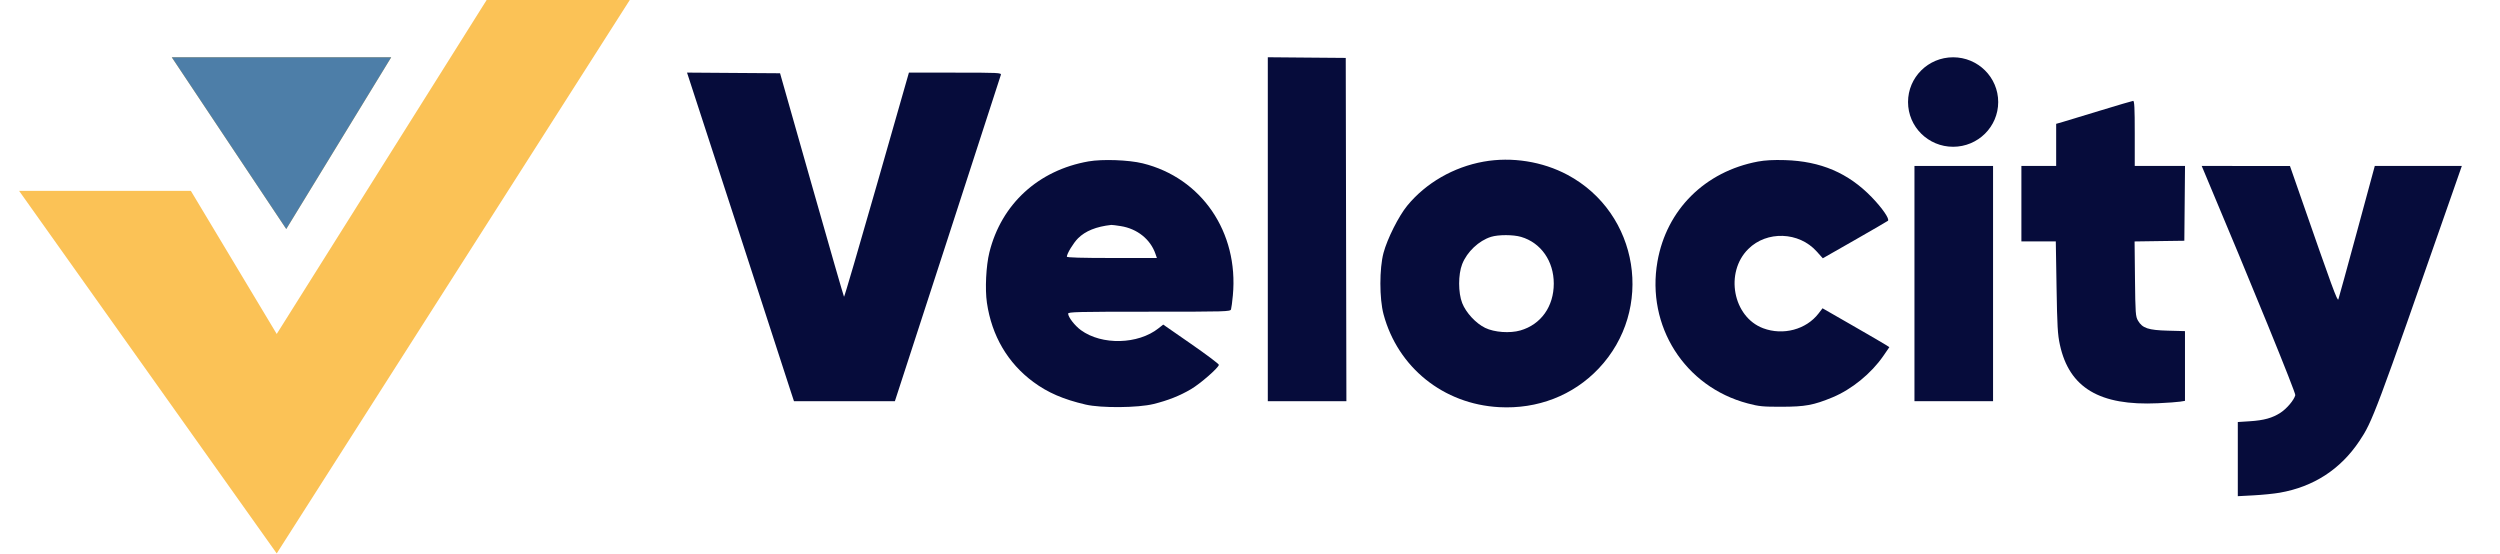
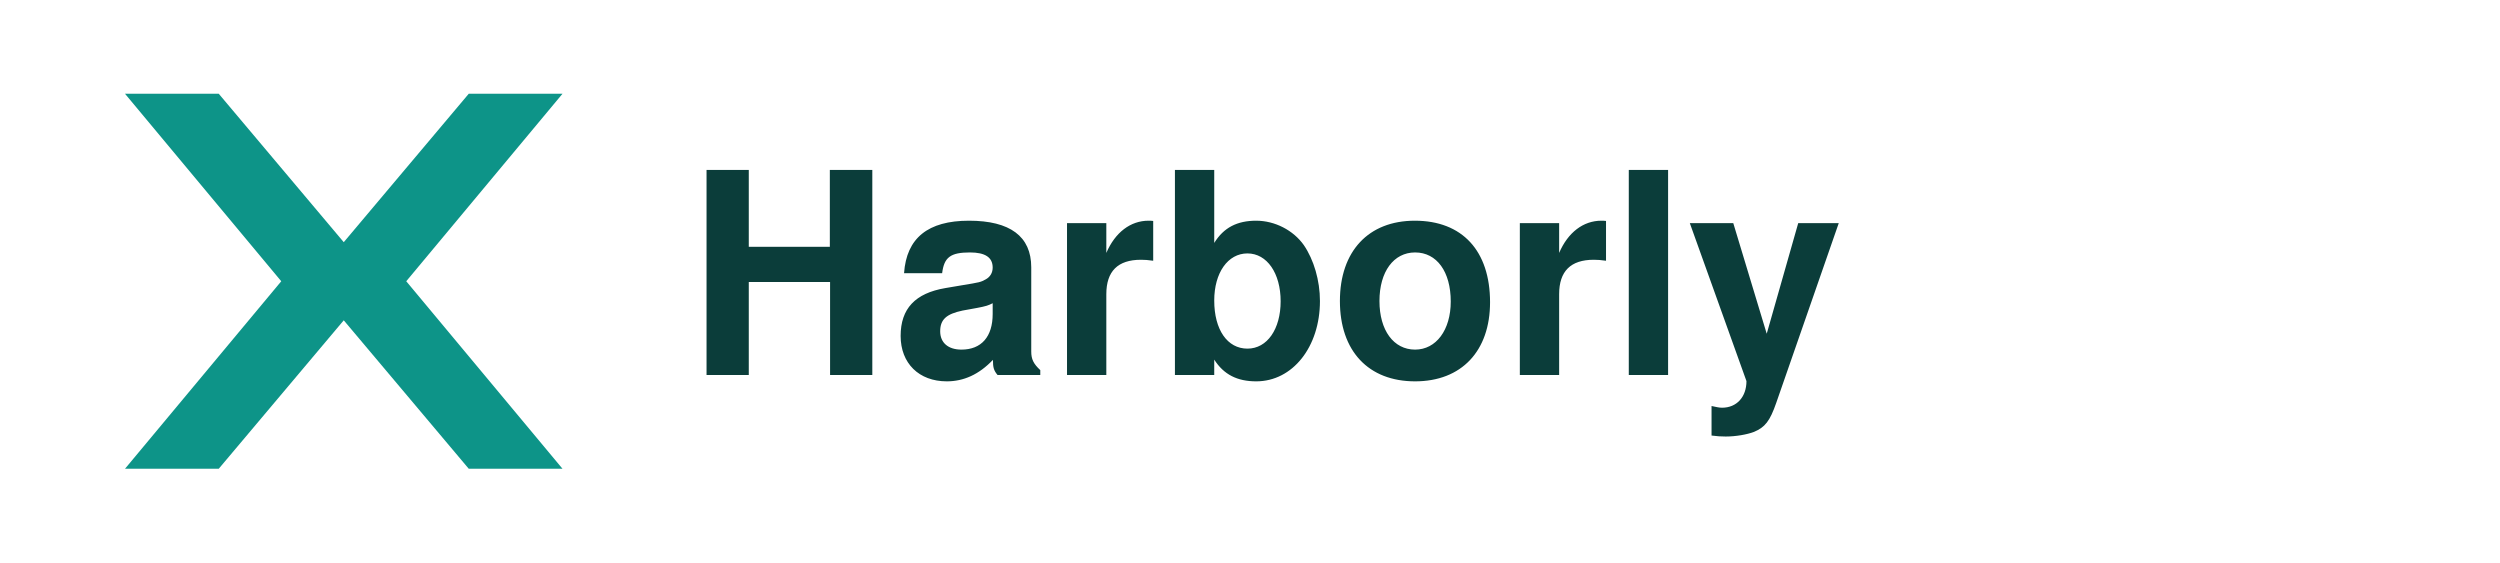
- <svg xmlns="http://www.w3.org/2000/svg" width="131" height="29" viewBox="0 0 131 29" fill="none">
-   <path d="M20.5 3H9L15 12L20.5 3Z" fill="#FBC256" />
-   <path d="M10 10H1L14.5 29L33 0H25.5L14.5 17.5L10 10Z" fill="#FBC256" />
-   <path d="M20.5 3H9L15 12L20.5 3Z" fill="#4D7EA8" />
-   <path d="M104.706 5.347C104.706 6.642 103.648 7.691 102.343 7.691C101.038 7.691 99.981 6.642 99.981 5.347C99.981 4.052 101.038 3.002 102.343 3.002C103.648 3.002 104.706 4.052 104.706 5.347Z" fill="#060C3B" />
-   <path d="M100.318 14.859V21.022H102.377H104.436V14.859V8.696H102.377H100.318V14.859Z" fill="#060C3B" />
-   <path d="M110.072 5.788C109.181 6.061 108.293 6.33 108.098 6.387L107.743 6.489V7.593V8.696H106.832H105.921V10.672V12.649H106.822H107.724L107.763 15.043C107.796 17.082 107.822 17.531 107.937 18.06C108.425 20.32 110.021 21.273 113.076 21.13C113.577 21.107 114.101 21.069 114.24 21.046L114.493 21.005V19.178V17.351L113.599 17.327C112.569 17.3 112.262 17.197 112.031 16.802C111.904 16.584 111.893 16.433 111.873 14.61L111.852 12.652L113.155 12.633L114.459 12.615L114.477 10.656L114.495 8.696H113.178H111.861V6.988C111.861 5.662 111.842 5.281 111.776 5.286C111.73 5.29 110.963 5.516 110.072 5.788Z" fill="#060C3B" />
-   <path d="M115.475 8.947C117.992 14.92 120.304 20.587 120.274 20.707C120.21 20.959 119.836 21.405 119.506 21.622C119.08 21.902 118.63 22.027 117.885 22.074L117.261 22.114V24.057V26L118.088 25.956C118.542 25.932 119.158 25.87 119.456 25.818C121.23 25.508 122.636 24.598 123.629 23.115C124.32 22.083 124.444 21.753 128.503 10.12L129 8.696H126.719H124.439L123.509 12.126C122.997 14.012 122.557 15.614 122.53 15.686C122.483 15.812 122.21 15.069 120.513 10.187L119.994 8.698L117.682 8.697L115.369 8.696L115.475 8.947Z" fill="#060C3B" />
-   <path d="M92.118 8.465C89.341 8.986 87.328 10.987 86.851 13.703C86.257 17.086 88.277 20.264 91.577 21.138C92.181 21.298 92.369 21.316 93.366 21.314C94.591 21.312 95.031 21.231 96.019 20.823C97.027 20.406 98.05 19.573 98.685 18.653L99.002 18.192L98.848 18.091C98.764 18.035 97.976 17.576 97.098 17.071L95.501 16.154L95.292 16.426C94.644 17.269 93.435 17.592 92.389 17.2C90.806 16.607 90.369 14.281 91.609 13.048C92.58 12.081 94.263 12.14 95.191 13.173L95.515 13.534L97.191 12.578C98.113 12.051 98.894 11.598 98.927 11.57C99.029 11.482 98.635 10.908 98.079 10.333C96.851 9.064 95.406 8.447 93.534 8.39C92.933 8.372 92.487 8.396 92.118 8.465Z" fill="#060C3B" />
-   <path fill-rule="evenodd" clip-rule="evenodd" d="M77.741 8.47C76.169 8.751 74.716 9.588 73.742 10.774C73.291 11.323 72.694 12.511 72.496 13.251C72.277 14.075 72.278 15.646 72.497 16.467C73.245 19.254 75.636 21.177 78.555 21.335C80.568 21.445 82.43 20.723 83.767 19.314C86.7 16.223 85.89 11.171 82.141 9.164C80.826 8.46 79.215 8.206 77.741 8.47ZM81.418 14.859C81.418 13.68 80.745 12.719 79.705 12.413C79.296 12.292 78.516 12.291 78.133 12.41C77.492 12.609 76.871 13.195 76.618 13.841C76.406 14.382 76.406 15.337 76.619 15.881C76.817 16.385 77.334 16.943 77.821 17.18C78.304 17.415 79.119 17.474 79.669 17.315C80.748 17.003 81.418 16.061 81.418 14.859Z" fill="#060C3B" />
-   <path d="M66.433 12.011V21.022H68.492H70.551L70.534 12.029L70.517 3.035L68.475 3.018L66.433 3V12.011Z" fill="#060C3B" />
-   <path fill-rule="evenodd" clip-rule="evenodd" d="M57.039 8.457C54.409 8.919 52.475 10.692 51.845 13.218C51.669 13.926 51.609 15.148 51.715 15.868C51.97 17.6 52.805 19.023 54.148 20.016C54.907 20.576 55.723 20.929 56.89 21.2C57.701 21.389 59.633 21.372 60.448 21.17C61.207 20.982 61.822 20.738 62.409 20.392C62.904 20.101 63.868 19.257 63.868 19.116C63.868 19.07 63.212 18.576 62.41 18.02L60.952 17.008L60.706 17.203C59.634 18.053 57.736 18.099 56.64 17.3C56.32 17.067 55.971 16.616 55.971 16.435C55.971 16.345 56.461 16.333 60.219 16.333C64.289 16.333 64.468 16.328 64.506 16.209C64.528 16.141 64.571 15.812 64.602 15.477C64.91 12.166 62.965 9.319 59.876 8.559C59.148 8.379 57.763 8.33 57.039 8.457ZM60.546 13.302C60.282 12.538 59.594 11.987 58.729 11.848C58.493 11.81 58.269 11.782 58.232 11.786C57.448 11.871 56.872 12.103 56.487 12.489C56.245 12.732 55.903 13.294 55.903 13.45C55.903 13.496 56.684 13.519 58.262 13.519H60.621L60.546 13.302Z" fill="#060C3B" />
-   <path d="M36 3.804C36.126 4.182 37.538 8.51 38.86 12.582C40.181 16.653 41.339 20.218 41.433 20.503L41.604 21.022L44.248 21.022L46.892 21.022L49.653 12.531C51.172 7.861 52.428 3.988 52.445 3.923C52.475 3.813 52.328 3.806 50.052 3.806H47.627L45.943 9.695C45.017 12.934 44.245 15.57 44.227 15.552C44.209 15.535 43.447 12.892 42.535 9.68L40.875 3.839L38.437 3.822L36 3.804Z" fill="#060C3B" />
+ <svg xmlns="http://www.w3.org/2000/svg" width="160" height="36" viewBox="0 0 160 36" fill="none">
+   <path d="M8 6L18 18L8 30H14L22 20.5L30 30H36L26 18L36 6H30L22 15.5L14 6H8Z" fill="#0D9488" />
+   <text x="44" y="24" font-family="Segoe UI, Helvetica, Arial, sans-serif" font-size="18" font-weight="700" fill="#0B3D3A">Harborly</text>
</svg>
